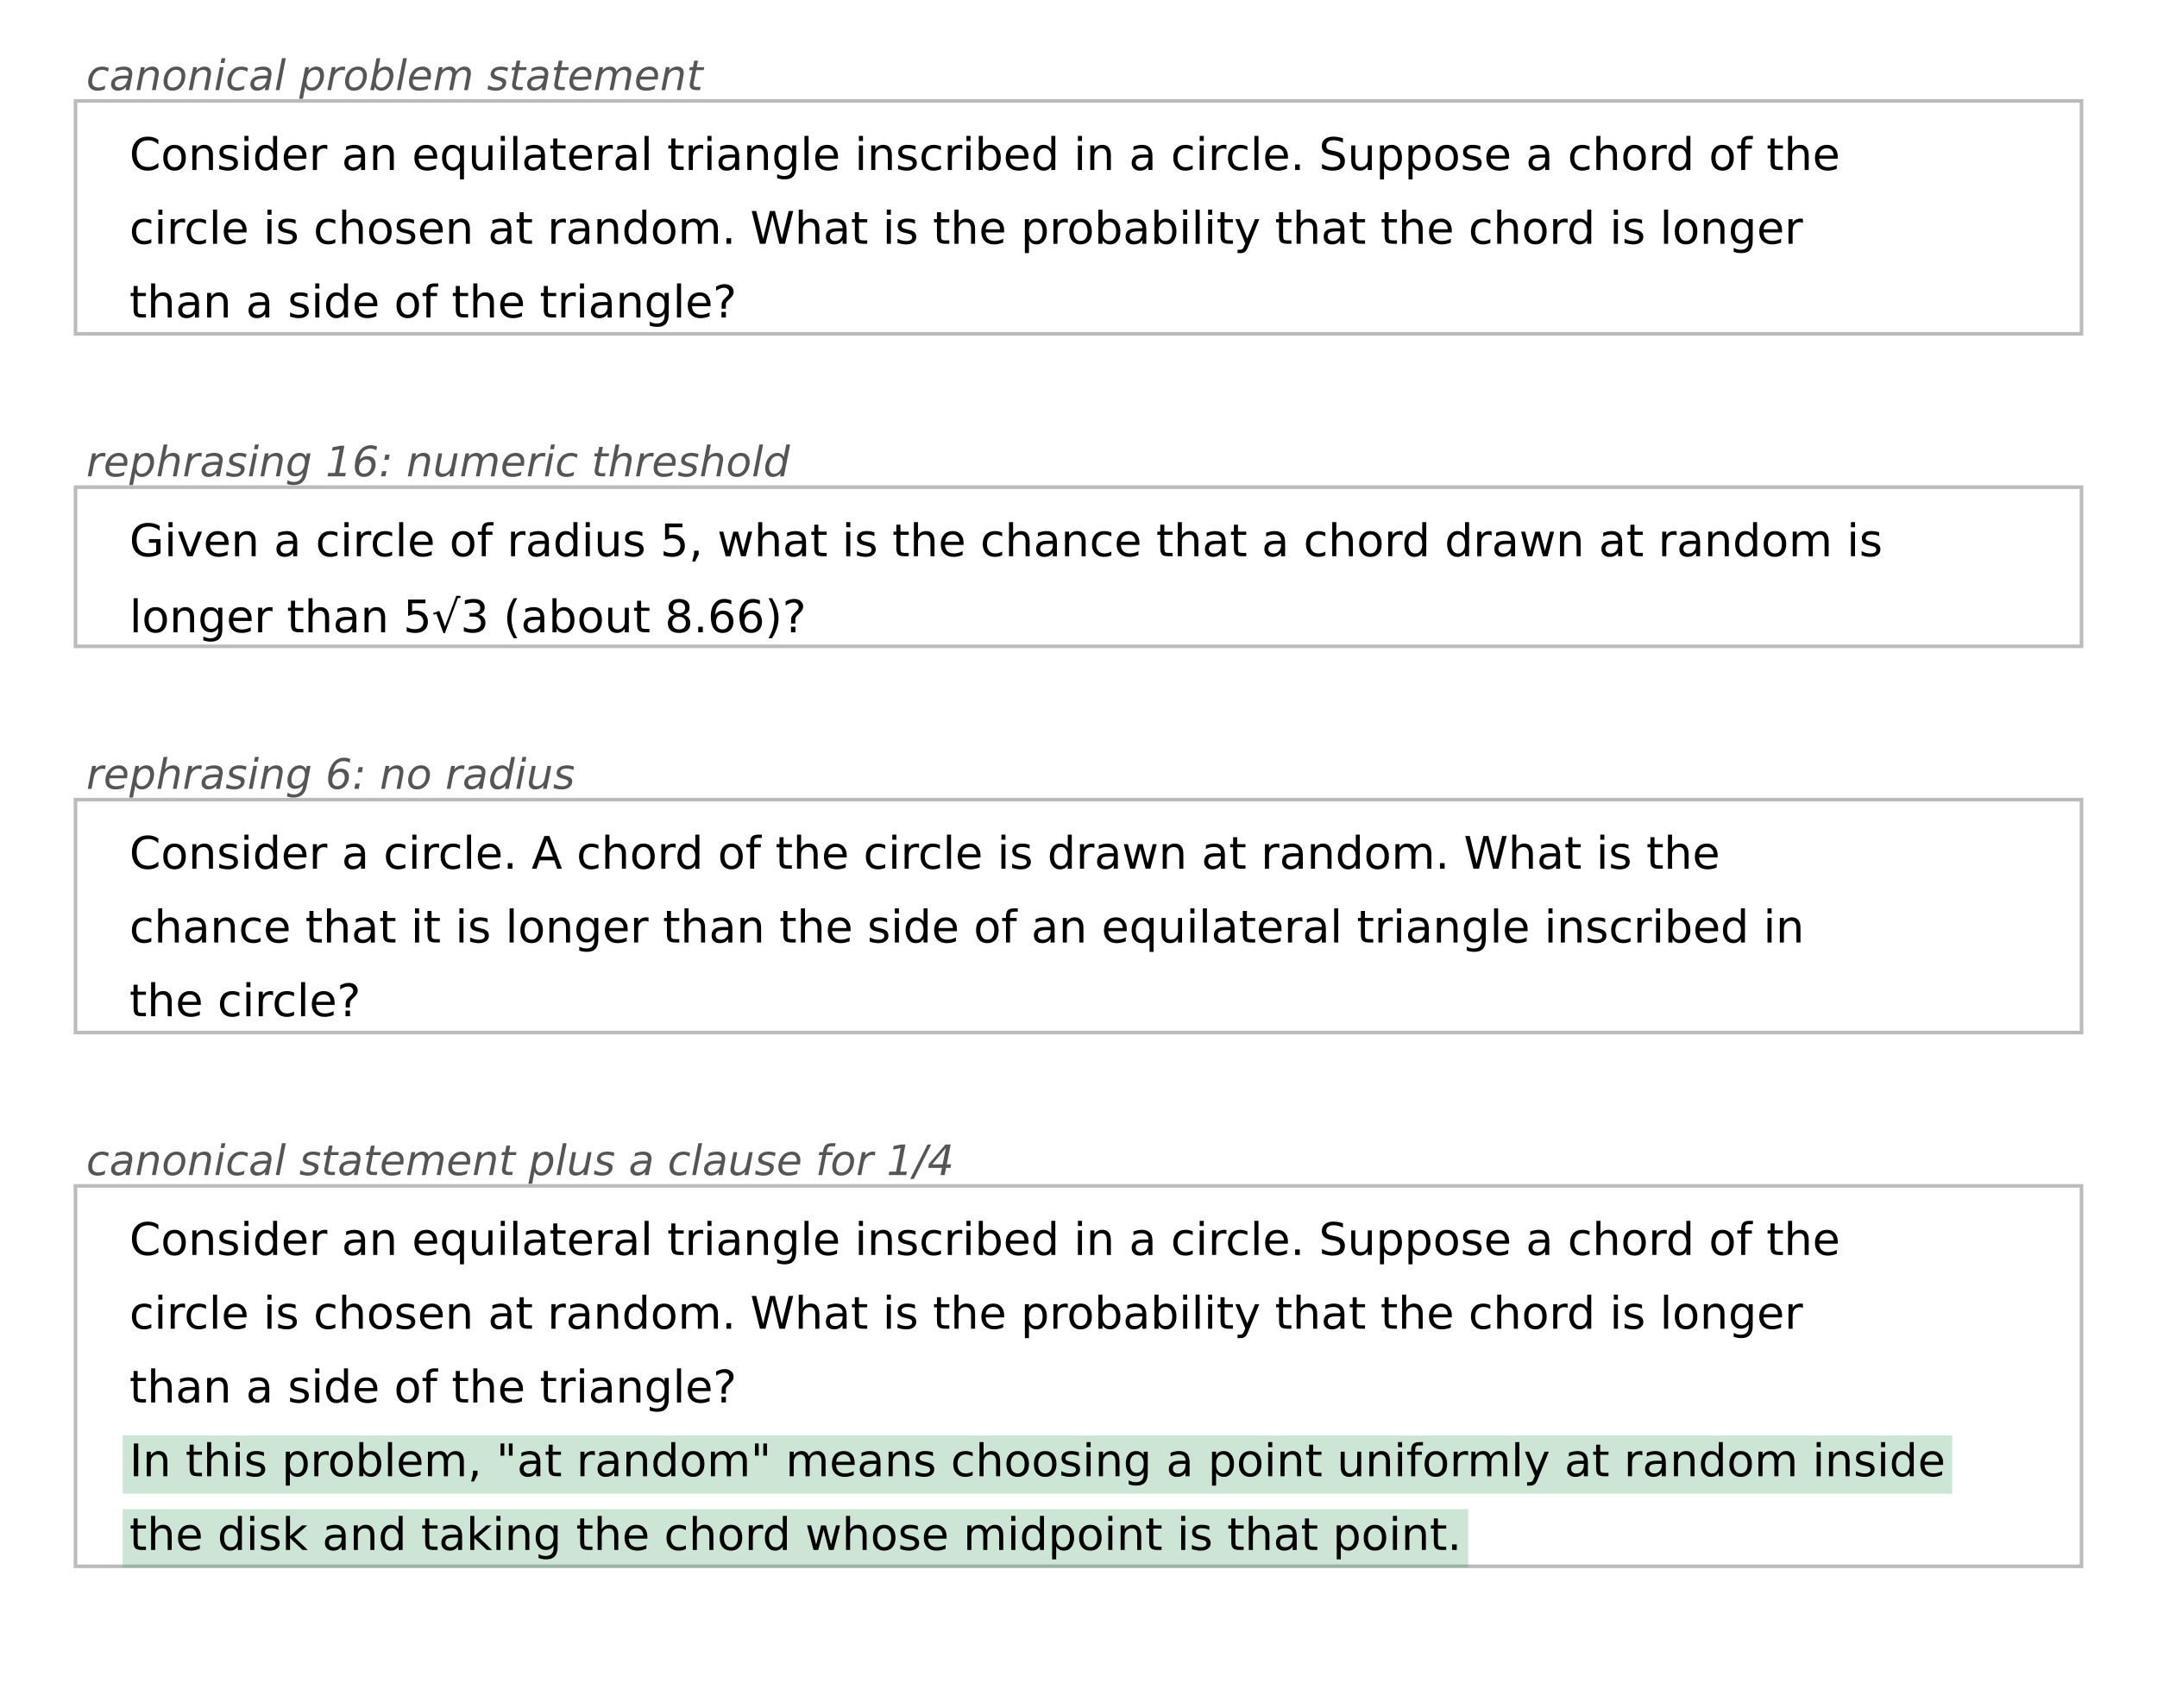
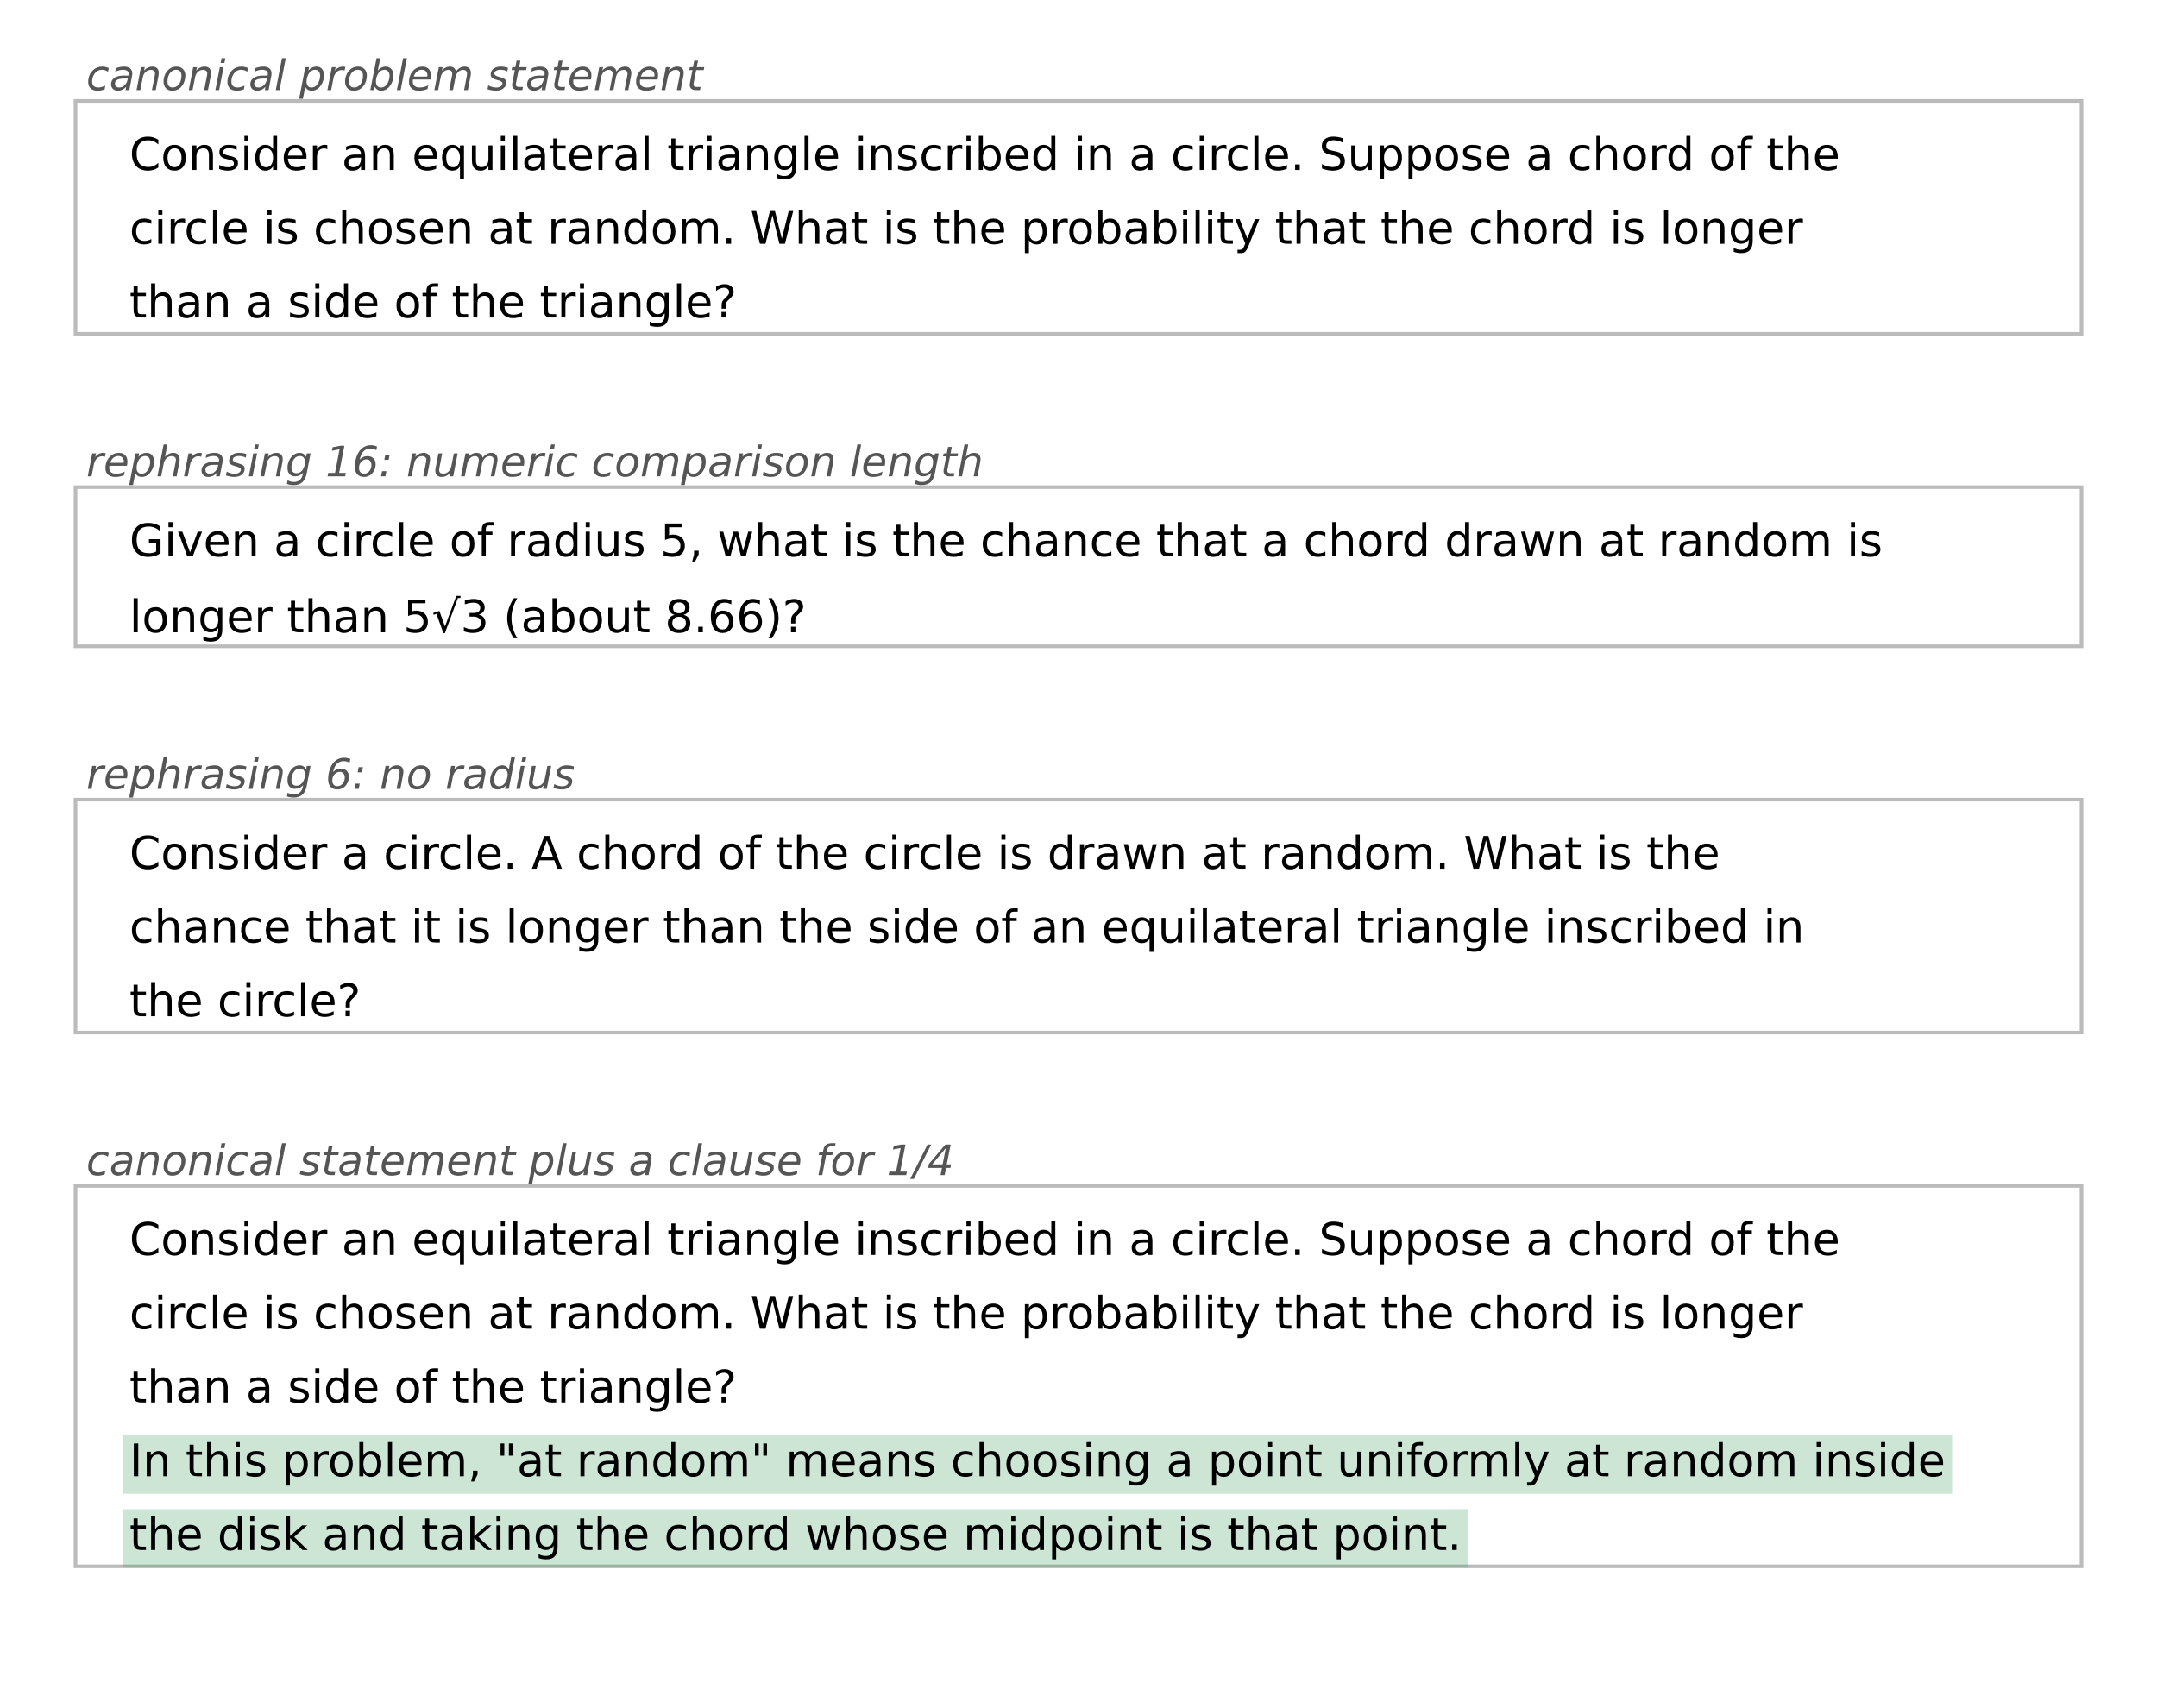
<svg xmlns="http://www.w3.org/2000/svg" width="720pt" height="570.24pt" viewBox="0 0 720 570.24" version="1.1">
  <defs>
    <style type="text/css">*{stroke-linejoin: round; stroke-linecap: butt}</style>
  </defs>
  <g id="figure_1">
    <g id="patch_1">
      <path d="M 0 570.24  L 720 570.24  L 720 0  L 0 0  z " style="fill: #ffffff" />
    </g>
    <g id="axes_1">
      <g id="patch_2">
-         <path d="M 25.2 111.456  L 694.8 111.456  L 694.8 33.696  L 25.2 33.696  L 25.2 111.456  z " clip-path="url(#p630d35ff45)" style="fill: none; stroke: #bbbbbb; stroke-width: 1.2; stroke-linejoin: miter" />
+         <path d="M 25.2 111.456  L 694.8 111.456  L 694.8 33.696  L 25.2 33.696  L 25.2 111.456  z " clip-path="url(#p636e7664f4)" style="fill: none; stroke: #bbbbbb; stroke-width: 1.2; stroke-linejoin: miter" />
      </g>
      <g id="patch_3">
-         <path d="M 25.2 215.784  L 694.8 215.784  L 694.8 162.648  L 25.2 162.648  L 25.2 215.784  z " clip-path="url(#p630d35ff45)" style="fill: none; stroke: #bbbbbb; stroke-width: 1.2; stroke-linejoin: miter" />
+         <path d="M 25.2 215.784  L 694.8 215.784  L 694.8 162.648  L 25.2 162.648  L 25.2 215.784  z " clip-path="url(#p636e7664f4)" style="fill: none; stroke: #bbbbbb; stroke-width: 1.2; stroke-linejoin: miter" />
      </g>
      <g id="patch_4">
-         <path d="M 25.2 344.736  L 694.8 344.736  L 694.8 266.976  L 25.2 266.976  L 25.2 344.736  z " clip-path="url(#p630d35ff45)" style="fill: none; stroke: #bbbbbb; stroke-width: 1.2; stroke-linejoin: miter" />
+         <path d="M 25.2 344.736  L 694.8 344.736  L 694.8 266.976  L 25.2 266.976  L 25.2 344.736  z " clip-path="url(#p636e7664f4)" style="fill: none; stroke: #bbbbbb; stroke-width: 1.2; stroke-linejoin: miter" />
      </g>
      <g id="patch_5">
-         <path d="M 25.2 522.936  L 694.8 522.936  L 694.8 395.928  L 25.2 395.928  L 25.2 522.936  z " clip-path="url(#p630d35ff45)" style="fill: none; stroke: #bbbbbb; stroke-width: 1.2; stroke-linejoin: miter" />
+         <path d="M 25.2 522.936  L 694.8 522.936  L 694.8 395.928  L 25.2 395.928  L 25.2 522.936  z " clip-path="url(#p636e7664f4)" style="fill: none; stroke: #bbbbbb; stroke-width: 1.2; stroke-linejoin: miter" />
      </g>
      <g id="text_1">
        <text style="font-style: italic; font-size: 14px; font-family: 'DejaVu Sans', 'Bitstream Vera Sans', 'Computer Modern Sans Serif', 'Lucida Grande', 'Verdana', 'Geneva', 'Lucid', 'Arial', 'Helvetica', 'Avant Garde', sans-serif; text-anchor: start; fill: #555555" x="28.8" y="30.078" transform="rotate(-0 28.8 30.07781)">canonical problem statement</text>
      </g>
      <g id="text_2">
        <text style="font-size: 15px; font-family: 'DejaVu Sans'; text-anchor: start" x="43.2" y="56.758" transform="rotate(-0 43.2 56.75766)">Consider an equilateral triangle inscribed in a circle. Suppose a chord of the</text>
      </g>
      <g id="text_3">
        <text style="font-size: 15px; font-family: 'DejaVu Sans'; text-anchor: start" x="43.2" y="81.382" transform="rotate(-0 43.2 81.38166)">circle is chosen at random. What is the probability that the chord is longer</text>
      </g>
      <g id="text_4">
        <text style="font-size: 15px; font-family: 'DejaVu Sans'; text-anchor: start" x="43.2" y="106.006" transform="rotate(-0 43.2 106.0057)">than a side of the triangle?</text>
      </g>
      <g id="text_5">
-         <text style="font-style: italic; font-size: 14px; font-family: 'DejaVu Sans', 'Bitstream Vera Sans', 'Computer Modern Sans Serif', 'Lucida Grande', 'Verdana', 'Geneva', 'Lucid', 'Arial', 'Helvetica', 'Avant Garde', sans-serif; text-anchor: start; fill: #555555" x="28.8" y="159.03" transform="rotate(-0 28.8 159.0298)">rephrasing 16: numeric threshold</text>
+         <text style="font-style: italic; font-size: 14px; font-family: 'DejaVu Sans', 'Bitstream Vera Sans', 'Computer Modern Sans Serif', 'Lucida Grande', 'Verdana', 'Geneva', 'Lucid', 'Arial', 'Helvetica', 'Avant Garde', sans-serif; text-anchor: start; fill: #555555" x="28.8" y="159.03" transform="rotate(-0 28.8 159.0298)">rephrasing 16: numeric comparison length</text>
      </g>
      <g id="text_6">
        <text style="font-size: 15px; font-family: 'DejaVu Sans'; text-anchor: start" x="43.2" y="185.71" transform="rotate(-0 43.2 185.7097)">Given a circle of radius 5, what is the chance that a chord drawn at random is</text>
      </g>
      <g id="text_7">
        <text style="font-size: 15px; font-family: 'DejaVu Sans'; text-anchor: start" x="43.2" y="211.102" transform="rotate(-0 43.2 211.1024)">longer than 5√3 (about 8.66)?</text>
      </g>
      <g id="text_8">
        <text style="font-style: italic; font-size: 14px; font-family: 'DejaVu Sans', 'Bitstream Vera Sans', 'Computer Modern Sans Serif', 'Lucida Grande', 'Verdana', 'Geneva', 'Lucid', 'Arial', 'Helvetica', 'Avant Garde', sans-serif; text-anchor: start; fill: #555555" x="28.8" y="263.358" transform="rotate(-0 28.8 263.3578)">rephrasing 6: no radius</text>
      </g>
      <g id="text_9">
        <text style="font-size: 15px; font-family: 'DejaVu Sans'; text-anchor: start" x="43.2" y="290.038" transform="rotate(-0 43.2 290.0377)">Consider a circle. A chord of the circle is drawn at random. What is the</text>
      </g>
      <g id="text_10">
        <text style="font-size: 15px; font-family: 'DejaVu Sans'; text-anchor: start" x="43.2" y="314.662" transform="rotate(-0 43.2 314.6617)">chance that it is longer than the side of an equilateral triangle inscribed in</text>
      </g>
      <g id="text_11">
        <text style="font-size: 15px; font-family: 'DejaVu Sans'; text-anchor: start" x="43.2" y="339.286" transform="rotate(-0 43.2 339.2857)">the circle?</text>
      </g>
      <g id="text_12">
        <text style="font-style: italic; font-size: 14px; font-family: 'DejaVu Sans', 'Bitstream Vera Sans', 'Computer Modern Sans Serif', 'Lucida Grande', 'Verdana', 'Geneva', 'Lucid', 'Arial', 'Helvetica', 'Avant Garde', sans-serif; text-anchor: start; fill: #555555" x="28.8" y="392.31" transform="rotate(-0 28.8 392.3098)">canonical statement plus a clause for 1/4</text>
      </g>
      <g id="text_13">
        <text style="font-size: 15px; font-family: 'DejaVu Sans'; text-anchor: start" x="43.2" y="418.99" transform="rotate(-0 43.2 418.9897)">Consider an equilateral triangle inscribed in a circle. Suppose a chord of the</text>
      </g>
      <g id="text_14">
        <text style="font-size: 15px; font-family: 'DejaVu Sans'; text-anchor: start" x="43.2" y="443.614" transform="rotate(-0 43.2 443.6137)">circle is chosen at random. What is the probability that the chord is longer</text>
      </g>
      <g id="text_15">
        <text style="font-size: 15px; font-family: 'DejaVu Sans'; text-anchor: start" x="43.2" y="468.238" transform="rotate(-0 43.2 468.2377)">than a side of the triangle?</text>
      </g>
      <g id="text_16">
        <g id="patch_6">
          <path d="M 40.95 498.715  L 651.614 498.715  L 651.614 479.214  L 40.95 479.214  z " style="fill: #3a9a5b; fill-opacity: 0.25" />
        </g>
        <text style="font-size: 15px; font-family: 'DejaVu Sans'; text-anchor: start" x="43.2" y="492.862" transform="rotate(-0 43.2 492.8617)">In this problem, "at random" means choosing a point uniformly at random inside</text>
      </g>
      <g id="text_17">
        <g id="patch_7">
          <path d="M 40.95 523.339  L 490.092 523.339  L 490.092 503.838  L 40.95 503.838  z " style="fill: #3a9a5b; fill-opacity: 0.25" />
        </g>
        <text style="font-size: 15px; font-family: 'DejaVu Sans'; text-anchor: start" x="43.2" y="517.486" transform="rotate(-0 43.2 517.4857)">the disk and taking the chord whose midpoint is that point.</text>
      </g>
    </g>
  </g>
  <defs>
-     <clipPath id="p630d35ff45">
+     <clipPath id="p636e7664f4">
      <rect x="0" y="0" width="720" height="570.24" />
    </clipPath>
  </defs>
</svg>
